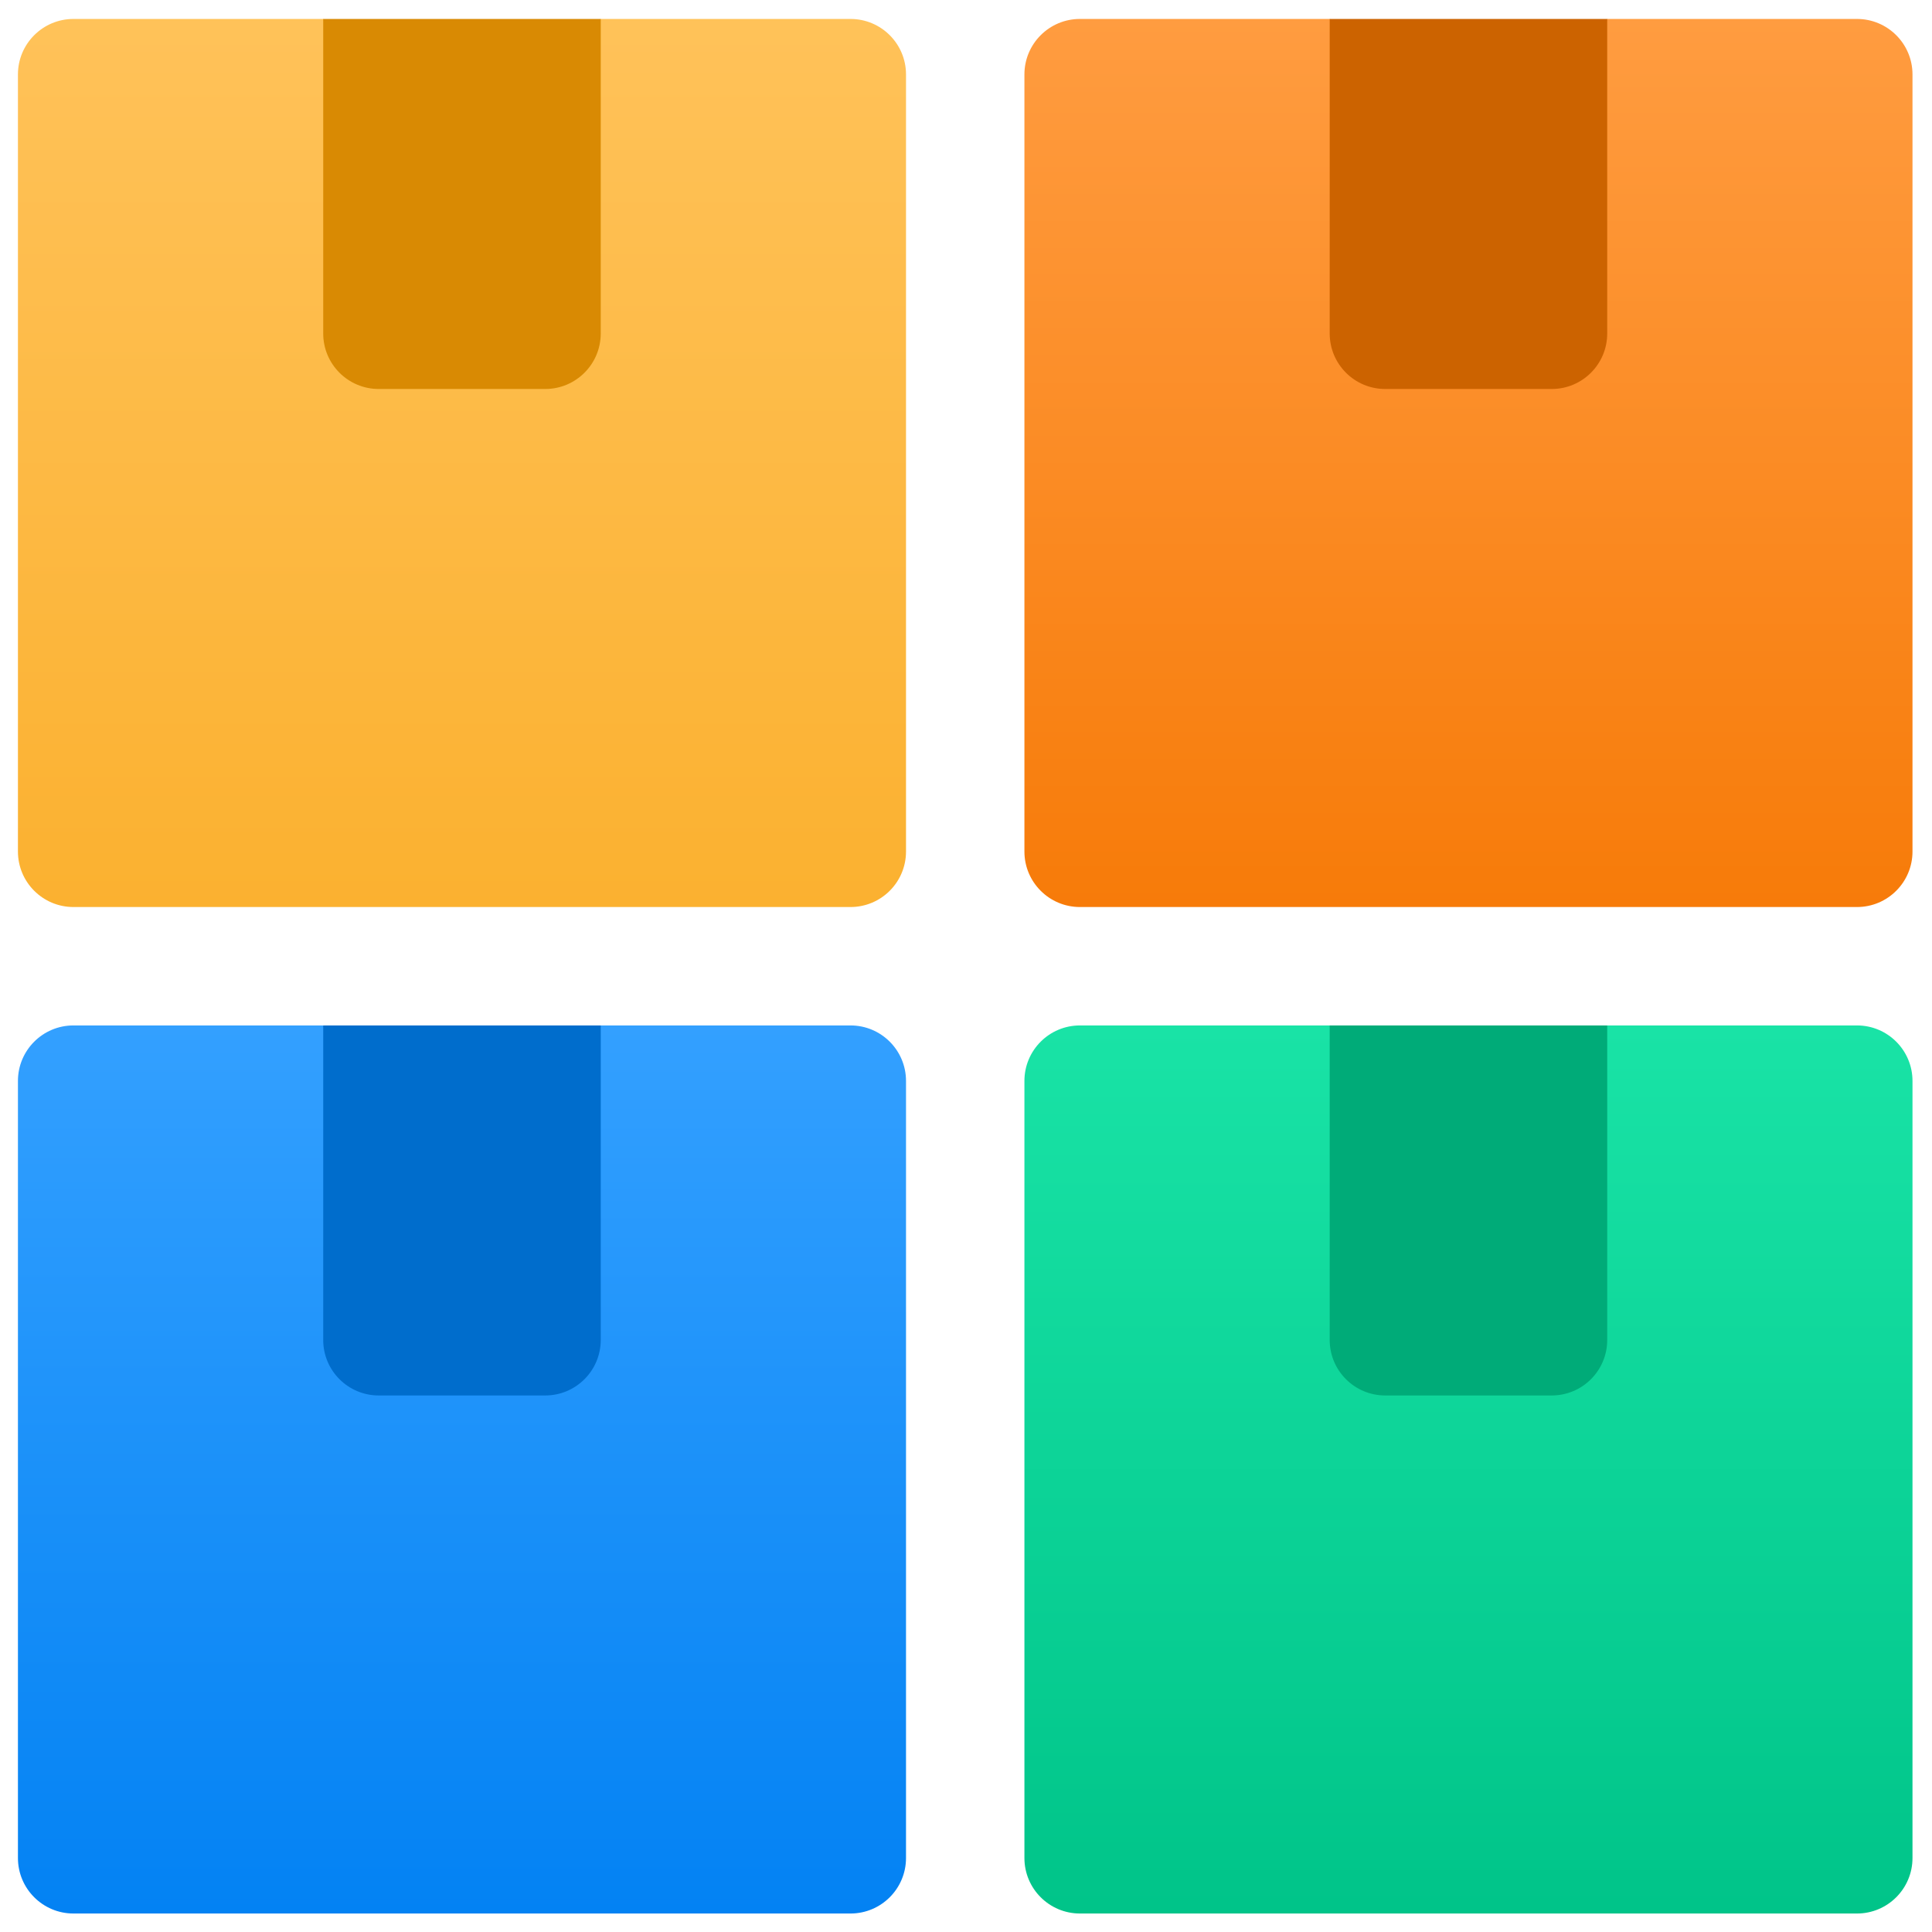
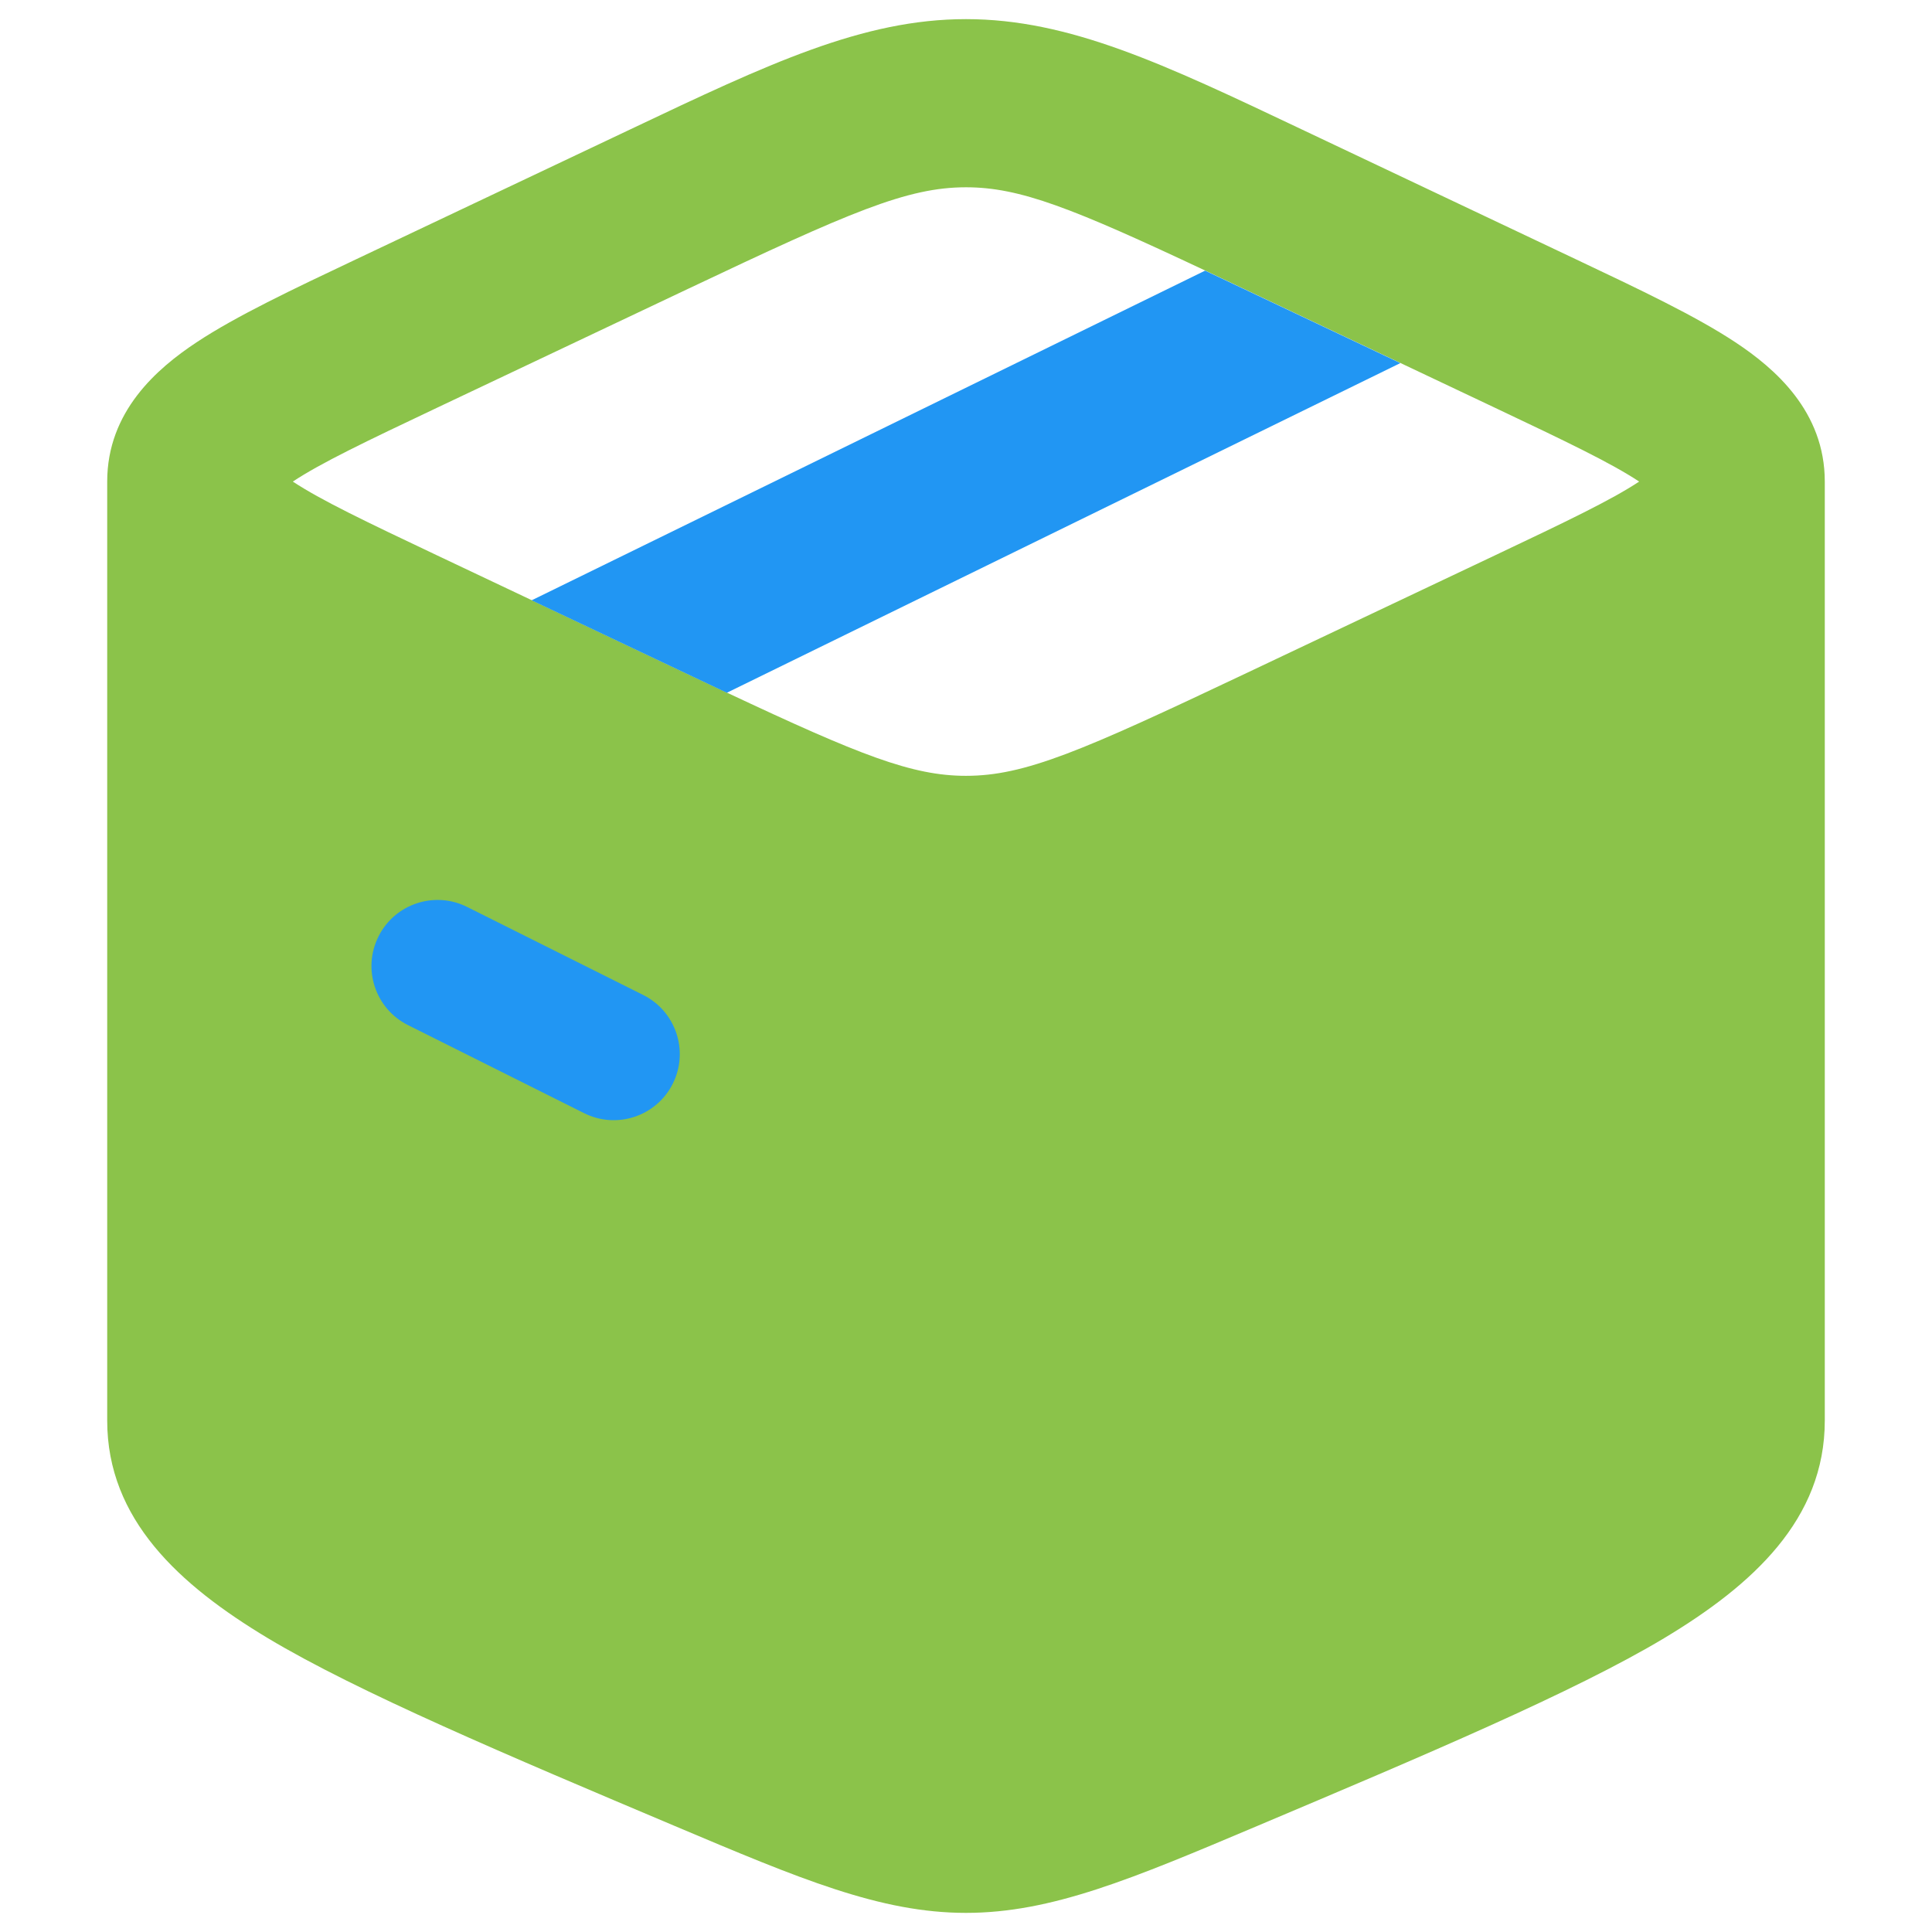
- <svg xmlns="http://www.w3.org/2000/svg" xml:space="preserve" width="43.349mm" height="43.349mm" version="1.1" style="shape-rendering:geometricPrecision; text-rendering:geometricPrecision; image-rendering:optimizeQuality; fill-rule:evenodd; clip-rule:evenodd" viewBox="0 0 4334.92 4334.92">
+ <svg xmlns="http://www.w3.org/2000/svg" xml:space="preserve" width="1.707in" height="1.707in" version="1.1" style="shape-rendering:geometricPrecision; text-rendering:geometricPrecision; image-rendering:optimizeQuality; fill-rule:evenodd; clip-rule:evenodd" viewBox="0 0 1706.66 1706.66">
  <defs>
    <style type="text/css">
   
    .fil0 {fill:none}
-     .fil6 {fill:#006DCC;fill-rule:nonzero}
-     .fil5 {fill:#00AB78;fill-rule:nonzero}
-     .fil7 {fill:#CC6300;fill-rule:nonzero}
-     .fil8 {fill:#D98A03;fill-rule:nonzero}
-     .fil4 {fill:url(#id0);fill-rule:nonzero}
-     .fil2 {fill:url(#id1);fill-rule:nonzero}
-     .fil3 {fill:url(#id2);fill-rule:nonzero}
-     .fil1 {fill:url(#id3);fill-rule:nonzero}
+     .fil2 {fill:#2196F3}
+     .fil1 {fill:#8BC34A}
+     .fil3 {fill:#2196F3;fill-rule:nonzero}
   
  </style>
-     <linearGradient id="id0" gradientUnits="userSpaceOnUse" x1="1036.55" y1="2035.14" x2="1036.55" y2="42.53">
-       <stop offset="0" style="stop-opacity:1; stop-color:#FBB130" />
-       <stop offset="1" style="stop-opacity:1; stop-color:#FFC259" />
-     </linearGradient>
-     <linearGradient id="id1" gradientUnits="userSpaceOnUse" x1="1036.55" y1="4293.43" x2="1036.55" y2="2300.82">
-       <stop offset="0" style="stop-opacity:1; stop-color:#0382F3" />
-       <stop offset="1" style="stop-opacity:1; stop-color:#33A0FF" />
-     </linearGradient>
-     <linearGradient id="id2" gradientUnits="userSpaceOnUse" x1="3294.85" y1="2035.14" x2="3294.85" y2="42.53">
-       <stop offset="0" style="stop-opacity:1; stop-color:#F77B09" />
-       <stop offset="1" style="stop-opacity:1; stop-color:#FF9C40" />
-     </linearGradient>
-     <linearGradient id="id3" gradientUnits="userSpaceOnUse" x1="3294.85" y1="4293.43" x2="3294.85" y2="2300.82">
-       <stop offset="0" style="stop-opacity:1; stop-color:#00C489" />
-       <stop offset="1" style="stop-opacity:1; stop-color:#19E3A6" />
-     </linearGradient>
  </defs>
  <g id="Layer_x0020_1">
-     <rect class="fil0" y="0.01" width="4334.9" height="4334.9" />
-     <path class="fil1" d="M4166.61 2300.82l-560.42 0 -311.35 166.05 -311.34 -166.05 -560.42 0c-68.78,0 -124.54,55.76 -124.54,124.54l0 1743.53c0,68.78 55.76,124.54 124.54,124.54l1743.53 0c68.78,0 124.54,-55.76 124.54,-124.54l0 -1743.54c0,-68.77 -55.76,-124.53 -124.54,-124.53l0 0z" />
-     <path class="fil2" d="M1908.32 2300.82l-560.42 0 -311.35 166.05 -311.34 -166.05 -560.42 0c-68.78,0 -124.54,55.76 -124.54,124.54l0 1743.53c0,68.78 55.76,124.54 124.54,124.54l1743.53 0c68.78,0 124.54,-55.76 124.54,-124.54l0 -1743.54c0,-68.77 -55.76,-124.53 -124.54,-124.53l0 0z" />
-     <path class="fil3" d="M4166.61 42.53l-560.42 0 -311.35 166.05 -311.34 -166.05 -560.42 0c-68.78,0 -124.54,55.76 -124.54,124.54l0 1743.54c0,68.77 55.76,124.53 124.54,124.53l1743.53 0c68.78,0 124.54,-55.76 124.54,-124.54l0 -1743.53c0,-68.78 -55.76,-124.54 -124.54,-124.54l0 0z" />
-     <path class="fil4" d="M2032.86 167.07l0 1743.53c0,68.78 -55.76,124.54 -124.54,124.54l-1743.53 0c-68.78,0 -124.54,-55.76 -124.54,-124.54l0 -1743.53c0,-68.78 55.76,-124.54 124.54,-124.54l560.42 0 311.35 166.05 311.34 -166.05 560.42 0c68.78,0 124.54,55.76 124.54,124.54l0 0z" />
-     <path class="fil5" d="M3606.19 3006.54l0 -705.72 -622.69 0 0 705.72c0,68.77 55.76,124.53 124.54,124.53l373.61 0c68.78,0 124.54,-55.76 124.54,-124.53l0 0z" />
-     <path class="fil6" d="M1347.9 3006.54l0 -705.72 -622.69 0 0 705.72c0,68.77 55.76,124.53 124.54,124.53l373.61 0c68.78,0 124.54,-55.76 124.54,-124.53l0 0z" />
-     <path class="fil7" d="M3606.19 748.25l0 -705.72 -622.69 0 0 705.72c0,68.78 55.76,124.54 124.54,124.54l373.61 0c68.78,0 124.54,-55.76 124.54,-124.54l0 0z" />
-     <path class="fil8" d="M725.21 748.25l0 -705.72 622.69 0 0 705.72c0,68.78 -55.76,124.54 -124.54,124.54l-373.61 0c-68.78,0 -124.54,-55.76 -124.54,-124.54l0 0z" />
+     <rect class="fil0" y="0" width="1706.65" height="1706.65" />
+     <g id="_2143671472608">
+       <rect class="fil0" x="0.01" y="0.01" width="1706.65" height="1706.65" />
+       <path class="fil1" d="M94.7 425.4l0 829.52c0,87.2 63.61,145.16 141.86,192.15 79.25,47.52 212.23,103.72 359.54,165.95 110.43,46.67 181.59,76.75 257.22,76.75 75.63,0 146.8,-30.08 257.23,-76.75 147.27,-62.23 280.28,-118.43 359.54,-165.95 78.25,-46.99 141.86,-104.95 141.86,-192.15l0 -829.52c0,-61.9 -44,-99.93 -79.02,-123.07 -34.96,-23.15 -84.69,-46.7 -141.07,-73.4l-242.17 -114.72c-121.72,-57.76 -205.15,-97.31 -296.37,-97.31 -91.22,0 -174.65,39.55 -296.37,97.31l-242.14 114.72c-56.4,26.7 -106.13,50.26 -141.09,73.4 -35.02,23.14 -79.02,61.17 -79.02,123.07zm512.96 -170.18c143.33,-67.9 193.56,-89.78 245.67,-89.78 47.7,0 93.84,18.32 211.23,73.52l256.05 121.25c63.08,29.88 102.6,48.81 127.37,65.2 -24.76,16.35 -64.29,35.29 -127.37,65.17l-221.61 104.98c-143.33,67.9 -193.56,89.78 -245.67,89.78 -47.7,0 -93.81,-18.32 -211.24,-73.52l-256.05 -121.25c-63.08,-29.88 -102.61,-48.81 -127.37,-65.17 24.76,-16.38 64.28,-35.32 127.37,-65.2l221.61 -104.98 0.01 0z" />
+       <path class="fil2" d="M334.32 827.26c14.41,-28.82 49.46,-40.52 78.28,-26.11l155.63 77.81c28.82,14.44 40.5,49.46 26.09,78.31 -14.41,28.82 -49.46,40.5 -78.28,26.09l-155.63 -77.81c-28.82,-14.41 -40.52,-49.46 -26.08,-78.28l-0.01 -0.01z" />
+       <polygon class="fil3" points="469.63,530.3 1064.54,239.08 1237.01,320.74 642.07,611.96 " />
+     </g>
  </g>
</svg>
